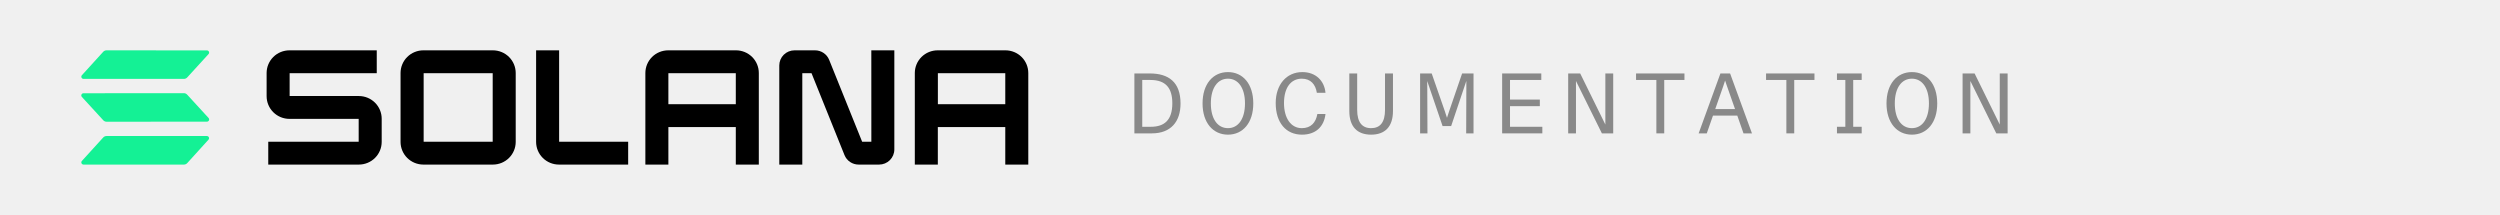
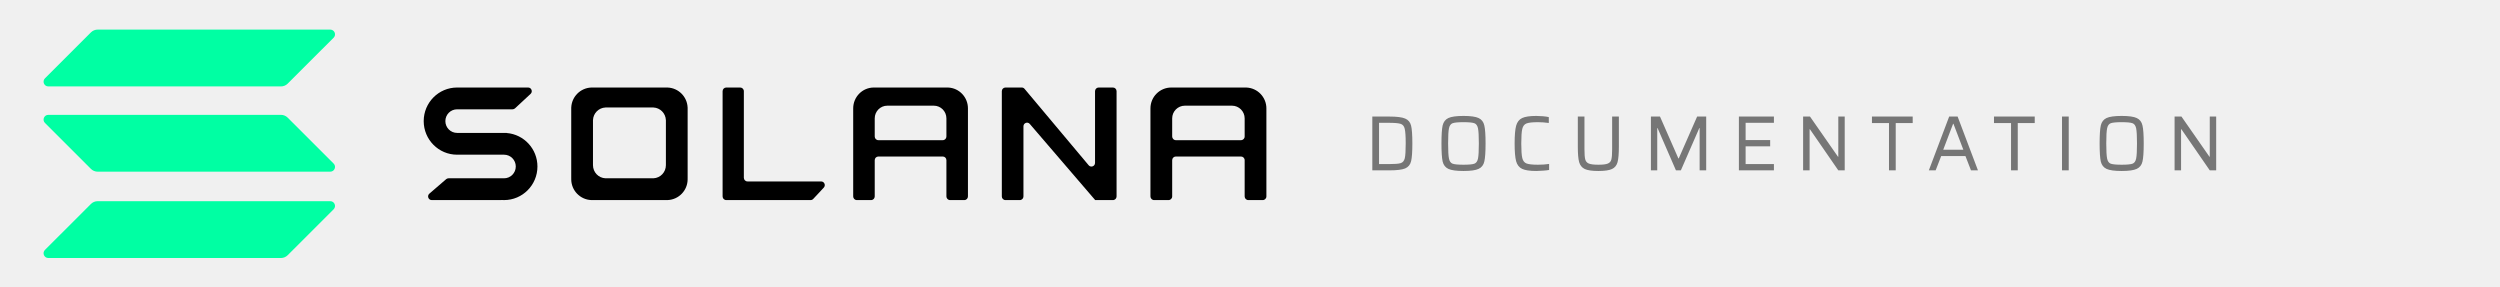
- <svg xmlns="http://www.w3.org/2000/svg" width="919" height="79" viewBox="0 0 919 79" fill="none">
-   <g clip-path="url(#clip0)">
-     <path d="M131.908 35.3H106.467V26.9H138.494V18.5H106.409C104.18 18.5 102.043 19.379 100.468 20.943C98.892 22.508 98.007 24.629 98.007 26.842V35.358C98.007 37.571 98.892 39.692 100.468 41.257C102.043 42.821 104.18 43.7 106.409 43.7H131.849V52.1H98.612V60.5H131.908C134.136 60.5 136.273 59.621 137.849 58.057C139.425 56.492 140.31 54.371 140.31 52.158V43.642C140.31 41.429 139.425 39.308 137.849 37.743C136.273 36.179 134.136 35.3 131.908 35.3V35.3Z" fill="black" />
-     <path d="M181.173 18.5H155.639C154.536 18.5 153.443 18.716 152.424 19.135C151.405 19.554 150.479 20.169 149.7 20.944C148.92 21.718 148.302 22.638 147.88 23.65C147.459 24.662 147.242 25.747 147.243 26.842V52.158C147.242 53.254 147.459 54.338 147.88 55.35C148.302 56.362 148.92 57.282 149.7 58.056C150.479 58.831 151.405 59.446 152.424 59.865C153.443 60.284 154.536 60.5 155.639 60.5H181.173C183.402 60.5 185.539 59.621 187.114 58.057C188.69 56.492 189.575 54.371 189.575 52.158V26.842C189.575 24.629 188.69 22.508 187.114 20.943C185.539 19.379 183.402 18.5 181.173 18.5V18.5ZM181.114 52.1H155.733V26.9H181.114V52.1Z" fill="black" />
-     <path d="M270.539 18.5H245.639C243.41 18.5 241.273 19.379 239.698 20.943C238.122 22.508 237.237 24.629 237.237 26.842V60.5H245.697V46.698H270.48V60.5H278.941V26.842C278.941 25.746 278.725 24.661 278.303 23.648C277.881 22.636 277.262 21.716 276.481 20.942C275.701 20.167 274.775 19.552 273.755 19.133C272.735 18.715 271.642 18.499 270.539 18.5V18.5ZM270.48 38.298H245.697V26.9H270.48V38.298Z" fill="black" />
-     <path d="M369.598 18.5H344.704C343.599 18.498 342.505 18.712 341.483 19.13C340.462 19.548 339.534 20.162 338.752 20.937C337.97 21.712 337.349 22.632 336.926 23.645C336.503 24.659 336.285 25.745 336.285 26.842V60.5H344.745V46.698H369.54V60.5H378V26.842C378 24.629 377.115 22.508 375.539 20.943C373.964 19.379 371.827 18.5 369.598 18.5V18.5ZM369.54 38.298H344.763V26.9H369.54V38.298Z" fill="black" />
-     <path d="M320.309 52.1H316.925L304.798 22C304.383 20.967 303.666 20.082 302.739 19.458C301.812 18.834 300.718 18.5 299.598 18.5H292.066C290.581 18.5 289.157 19.086 288.107 20.128C287.057 21.171 286.467 22.585 286.467 24.059V60.5H294.927V26.9H298.312L310.433 57C310.846 58.033 311.562 58.919 312.488 59.543C313.414 60.167 314.507 60.5 315.626 60.5H323.159C324.644 60.5 326.068 59.914 327.118 58.872C328.168 57.829 328.758 56.415 328.758 54.941V18.5H320.297L320.309 52.1Z" fill="black" />
-     <path d="M205.533 18.5H197.072V52.158C197.072 54.371 197.957 56.492 199.533 58.057C201.109 59.621 203.246 60.5 205.474 60.5H230.915V52.1H205.533V18.5Z" fill="black" />
-     <path fill-rule="evenodd" clip-rule="evenodd" d="M37.954 50.525C38.104 50.364 38.286 50.234 38.488 50.144C38.69 50.053 38.908 50.005 39.129 50H76.05C76.207 50.002 76.359 50.049 76.489 50.135C76.619 50.221 76.721 50.343 76.783 50.485C76.845 50.627 76.864 50.785 76.839 50.938C76.813 51.091 76.743 51.233 76.638 51.347L68.812 59.975C68.662 60.136 68.48 60.266 68.278 60.356C68.076 60.447 67.858 60.495 67.637 60.5H30.692C30.536 60.498 30.384 60.451 30.254 60.365C30.124 60.279 30.021 60.157 29.959 60.015C29.897 59.873 29.878 59.715 29.904 59.562C29.929 59.409 29.999 59.267 30.105 59.153L37.954 50.525ZM76.673 43.373C76.778 43.488 76.848 43.63 76.874 43.783C76.9 43.936 76.88 44.093 76.818 44.236C76.756 44.378 76.654 44.5 76.524 44.586C76.394 44.672 76.242 44.719 76.085 44.721L39.153 44.75C38.931 44.745 38.713 44.697 38.511 44.606C38.309 44.516 38.128 44.386 37.977 44.225L30.093 35.627C29.987 35.512 29.918 35.37 29.892 35.217C29.866 35.064 29.886 34.907 29.948 34.764C30.01 34.622 30.112 34.5 30.242 34.414C30.372 34.328 30.524 34.281 30.68 34.279L67.613 34.25C67.835 34.255 68.053 34.303 68.255 34.394C68.457 34.484 68.638 34.614 68.788 34.775L76.673 43.373ZM37.954 19.025C38.104 18.863 38.286 18.734 38.488 18.643C38.69 18.553 38.908 18.505 39.129 18.5L76.074 18.529C76.23 18.531 76.382 18.578 76.512 18.664C76.642 18.75 76.744 18.872 76.806 19.014C76.868 19.157 76.888 19.314 76.862 19.467C76.836 19.62 76.767 19.762 76.661 19.877L68.812 28.475C68.662 28.637 68.48 28.766 68.278 28.857C68.076 28.947 67.858 28.995 67.637 29H30.692C30.536 28.998 30.384 28.951 30.254 28.865C30.124 28.779 30.021 28.657 29.959 28.515C29.897 28.372 29.878 28.215 29.904 28.062C29.929 27.909 29.999 27.767 30.105 27.652L37.954 19.025Z" fill="#14F195" />
-   </g>
-   <path d="M423.386 49.028C430.439 49.028 433.965 44.686 433.965 38.047C433.965 30.15 429.549 27.003 422.687 27.003H417V49.028H423.386ZM419.891 29.395H422.909C428.628 29.395 430.947 32.478 430.947 37.984C430.947 44.151 428.024 46.605 423.036 46.605H419.891V29.395Z" fill="#898989" />
-   <path d="M451.399 49.5C456.895 49.5 460.708 45.127 460.708 38.016C460.708 30.905 456.927 26.5 451.399 26.5C445.871 26.5 442.059 30.905 442.059 38.016C442.059 45.127 445.903 49.5 451.399 49.5ZM451.399 47.109C447.587 47.109 445.109 43.711 445.109 38.016C445.109 32.289 447.618 28.923 451.399 28.923C455.148 28.923 457.658 32.289 457.658 38.016C457.658 43.711 455.18 47.109 451.399 47.109Z" fill="#898989" />
-   <path d="M478.606 49.5C483.626 49.5 486.708 46.605 487.248 41.917H484.261C483.689 45.095 481.879 47.109 478.543 47.109C474.54 47.109 471.998 43.428 471.998 37.89C471.998 32.352 474.444 28.923 478.543 28.923C481.783 28.923 483.594 30.999 484.071 34.114H487.248C486.866 29.804 483.785 26.5 478.733 26.5C472.951 26.5 468.948 31.062 468.948 37.89C468.948 45.032 472.665 49.5 478.606 49.5Z" fill="#898989" />
-   <path d="M504.016 49.5C509.131 49.5 512.054 46.574 512.054 40.816V27.003H509.131V40.407C509.131 44.938 507.352 47.109 504.016 47.109C500.68 47.109 498.901 44.906 498.901 40.407V27.003H496.01V40.816C496.01 46.574 498.933 49.5 504.016 49.5Z" fill="#898989" />
-   <path d="M524.734 49.028L524.67 32.761C524.67 31.723 524.67 30.842 524.639 29.772L530.294 46.354H533.439L539.03 29.741V32.856L538.967 49.028H541.667V27.003H537.474L532.74 40.785L531.914 43.302C531.628 42.452 531.342 41.634 531.088 40.785L526.291 27.003H522.033V49.028H524.734Z" fill="#898989" />
-   <path d="M566.963 49.028V46.605H555.081V39.023H566.041V36.6H555.081V29.395H566.581V27.003H552.19V49.028H566.963Z" fill="#898989" />
-   <path d="M579.325 49.028V32.447V29.772L588.856 49.028H593.018V27.003H590.127V43.019V45.787L580.882 27.003H576.466V49.028H579.325Z" fill="#898989" />
-   <path d="M611.772 49.028V29.395H619.207V27.003H601.415V29.395H608.881V49.028H611.772Z" fill="#898989" />
-   <path d="M644.023 49.028L635.986 27.003H632.427L624.421 49.028H627.408L629.695 42.484H638.623L640.91 49.028H644.023ZM633.444 31.754C633.698 30.999 633.921 30.339 634.143 29.615L634.874 31.754L637.797 40.092H630.521L633.444 31.754Z" fill="#898989" />
-   <path d="M659.562 49.028V29.395H666.996V27.003H649.205V29.395H656.671V49.028H659.562Z" fill="#898989" />
-   <path d="M684.353 27.003H675.267V29.395H678.349V46.605H675.267V49.028H684.353V46.605H681.24V29.395H684.353V27.003Z" fill="#898989" />
-   <path d="M702.819 49.5C708.315 49.5 712.127 45.127 712.127 38.016C712.127 30.905 708.347 26.5 702.819 26.5C697.291 26.5 693.478 30.905 693.478 38.016C693.478 45.127 697.322 49.5 702.819 49.5ZM702.819 47.109C699.006 47.109 696.528 43.711 696.528 38.016C696.528 32.289 699.038 28.923 702.819 28.923C706.567 28.923 709.077 32.289 709.077 38.016C709.077 43.711 706.599 47.109 702.819 47.109Z" fill="#898989" />
-   <path d="M724.307 49.028V32.447V29.772L733.838 49.028H738V27.003H735.109V43.019V45.787L725.864 27.003H721.448V49.028H724.307Z" fill="#898989" />
-   <defs>
-     <clipPath id="clip0">
-       <rect width="349" height="42" fill="white" transform="translate(29 18.5)" />
-     </clipPath>
-   </defs>
+ <svg xmlns="http://www.w3.org/2000/svg" width="4476" height="513" viewBox="0 0 4476 513" fill="none">
+   <path d="M2457 208.68H2487.66C2501.01 208.68 2510.43 209.893 2515.94 212.32C2521.45 214.653 2524.95 218.9 2526.44 225.06C2527.93 231.22 2528.68 241.813 2528.68 256.84C2528.68 271.867 2527.93 282.46 2526.44 288.62C2524.95 294.78 2521.45 299.073 2515.94 301.5C2510.43 303.833 2501.01 305 2487.66 305H2457V208.68ZM2485.7 293.8C2496.62 293.8 2503.95 293.24 2507.68 292.12C2511.51 290.907 2513.98 288.013 2515.1 283.44C2516.22 278.773 2516.78 269.907 2516.78 256.84C2516.78 243.867 2516.17 235.047 2514.96 230.38C2513.84 225.713 2511.37 222.82 2507.54 221.7C2503.81 220.487 2496.53 219.88 2485.7 219.88H2469.04V293.8H2485.7ZM2620.28 306.12C2607.5 306.12 2598.44 304.86 2593.12 302.34C2587.8 299.82 2584.4 295.433 2582.9 289.18C2581.5 282.833 2580.8 272.053 2580.8 256.84C2580.8 241.627 2581.5 230.893 2582.9 224.64C2584.4 218.293 2587.8 213.86 2593.12 211.34C2598.44 208.82 2607.5 207.56 2620.28 207.56C2632.98 207.56 2641.98 208.82 2647.3 211.34C2652.72 213.86 2656.12 218.293 2657.52 224.64C2659.02 230.893 2659.76 241.627 2659.76 256.84C2659.76 272.053 2659.02 282.833 2657.52 289.18C2656.12 295.433 2652.72 299.82 2647.3 302.34C2641.98 304.86 2632.98 306.12 2620.28 306.12ZM2620.28 294.92C2629.8 294.92 2636.24 294.313 2639.6 293.1C2642.96 291.887 2645.16 288.853 2646.18 284C2647.21 279.147 2647.72 270.093 2647.72 256.84C2647.72 243.587 2647.21 234.533 2646.18 229.68C2645.16 224.827 2642.96 221.793 2639.6 220.58C2636.24 219.367 2629.8 218.76 2620.28 218.76C2610.76 218.76 2604.28 219.367 2600.82 220.58C2597.46 221.793 2595.27 224.827 2594.24 229.68C2593.22 234.533 2592.7 243.587 2592.7 256.84C2592.7 270.093 2593.22 279.147 2594.24 284C2595.27 288.853 2597.46 291.887 2600.82 293.1C2604.28 294.313 2610.76 294.92 2620.28 294.92ZM2773.53 304.3C2770.64 304.86 2767 305.28 2762.61 305.56C2758.32 305.933 2754.3 306.12 2750.57 306.12C2739 306.12 2730.55 304.86 2725.23 302.34C2719.91 299.82 2716.32 295.247 2714.45 288.62C2712.68 281.9 2711.79 271.307 2711.79 256.84C2711.79 242.467 2712.68 231.92 2714.45 225.2C2716.32 218.48 2719.91 213.86 2725.23 211.34C2730.55 208.82 2739 207.56 2750.57 207.56C2754.4 207.56 2758.41 207.747 2762.61 208.12C2766.81 208.493 2770.26 209.007 2772.97 209.66V220.16C2765.97 219.227 2759.53 218.76 2753.65 218.76C2743.85 218.76 2736.99 219.507 2733.07 221C2729.24 222.493 2726.72 225.713 2725.51 230.66C2724.3 235.607 2723.69 244.333 2723.69 256.84C2723.69 269.347 2724.3 278.073 2725.51 283.02C2726.72 287.967 2729.24 291.187 2733.07 292.68C2736.99 294.173 2743.85 294.92 2753.65 294.92C2760.84 294.92 2767.46 294.453 2773.53 293.52V304.3ZM2898.42 208.68V262.86C2898.42 275.367 2897.62 284.56 2896.04 290.44C2894.45 296.227 2891.14 300.287 2886.1 302.62C2881.06 304.953 2872.94 306.12 2861.74 306.12C2850.54 306.12 2842.42 304.953 2837.38 302.62C2832.34 300.193 2828.98 296.087 2827.3 290.3C2825.71 284.513 2824.92 275.367 2824.92 262.86V208.68H2836.82V267.48C2836.82 275.88 2837.28 281.853 2838.22 285.4C2839.15 288.947 2841.3 291.42 2844.66 292.82C2848.02 294.22 2853.71 294.92 2861.74 294.92C2869.76 294.92 2875.41 294.22 2878.68 292.82C2882.04 291.42 2884.14 288.993 2884.98 285.54C2885.91 281.993 2886.38 275.973 2886.38 267.48V208.68H2898.42ZM3043.02 305V229.26H3042.46L3009.42 305H3000.6L2967.7 229.26H2967.14V305H2955.8V208.68H2972.04L3004.94 283.58H3005.64L3038.54 208.68H3054.78V305H3043.02ZM3113.31 305V208.68H3176.03V219.88H3125.35V250.82H3169.31V262.02H3125.35V293.8H3176.03V305H3113.31ZM3291.3 305L3240.48 231.36H3239.92V305H3228.3V208.68H3240.62L3290.74 280.64H3291.3V208.68H3302.78V305H3291.3ZM3382.06 305V220.3H3351.54V208.68H3424.48V220.3H3394.1V305H3382.06ZM3528.86 305L3518.92 279.38H3475.52L3465.58 305H3453.4L3489.8 208.68H3504.92L3541.32 305H3528.86ZM3497.5 221.7H3496.8L3479.16 268.04H3515.14L3497.5 221.7ZM3600.56 305V220.3H3570.04V208.68H3642.98V220.3H3612.6V305H3600.56ZM3691.82 305V208.68H3703.86V305H3691.82ZM3798.64 306.12C3785.86 306.12 3776.8 304.86 3771.48 302.34C3766.16 299.82 3762.76 295.433 3761.26 289.18C3759.86 282.833 3759.16 272.053 3759.16 256.84C3759.16 241.627 3759.86 230.893 3761.26 224.64C3762.76 218.293 3766.16 213.86 3771.48 211.34C3776.8 208.82 3785.86 207.56 3798.64 207.56C3811.34 207.56 3820.34 208.82 3825.66 211.34C3831.08 213.86 3834.48 218.293 3835.88 224.64C3837.38 230.893 3838.12 241.627 3838.12 256.84C3838.12 272.053 3837.38 282.833 3835.88 289.18C3834.48 295.433 3831.08 299.82 3825.66 302.34C3820.34 304.86 3811.34 306.12 3798.64 306.12ZM3798.64 294.92C3808.16 294.92 3814.6 294.313 3817.96 293.1C3821.32 291.887 3823.52 288.853 3824.54 284C3825.57 279.147 3826.08 270.093 3826.08 256.84C3826.08 243.587 3825.57 234.533 3824.54 229.68C3823.52 224.827 3821.32 221.793 3817.96 220.58C3814.6 219.367 3808.16 218.76 3798.64 218.76C3789.12 218.76 3782.64 219.367 3779.18 220.58C3775.82 221.793 3773.63 224.827 3772.6 229.68C3771.58 234.533 3771.06 243.587 3771.06 256.84C3771.06 270.093 3771.58 279.147 3772.6 284C3773.63 288.853 3775.82 291.887 3779.18 293.1C3782.64 294.313 3789.12 294.92 3798.64 294.92ZM3956.37 305L3905.55 231.36H3904.99V305H3893.37V208.68H3905.69L3955.81 280.64H3956.37V208.68H3967.85V305H3956.37Z" fill="#767676" />
+   <path d="M162.805 365.174C165.998 361.984 170.327 360.192 174.84 360.192H591.301C598.887 360.192 602.685 369.366 597.318 374.728L515.027 456.954C511.834 460.145 507.505 461.937 502.991 461.937H86.531C78.944 461.937 75.146 452.763 80.513 447.4L162.805 365.174Z" fill="#00FFA3" />
+   <path d="M162.805 57.983C165.998 54.792 170.327 53 174.84 53H591.301C598.887 53 602.685 62.174 597.318 67.536L515.027 149.763C511.834 152.953 507.505 154.745 502.991 154.745H86.531C78.944 154.745 75.146 145.571 80.513 140.209L162.805 57.983Z" fill="#00FFA3" />
+   <path d="M515.027 210.6C511.834 207.41 507.505 205.618 502.991 205.618H86.531C78.944 205.618 75.146 214.791 80.513 220.154L162.805 302.38C165.998 305.57 170.327 307.363 174.84 307.363H591.301C598.887 307.363 602.685 298.189 597.318 292.826L515.027 210.6Z" fill="#00FFA3" />
+   <path d="M820.024 276.968H902.478C914.06 276.968 923.449 286.428 923.449 298.097C923.449 309.766 914.06 319.225 902.478 319.225H803.025C801.472 319.225 799.971 319.784 798.791 320.801L768.763 346.684C764.166 350.646 766.947 358.232 772.997 358.232H897.497C897.548 358.232 897.59 358.19 897.59 358.138C897.59 358.084 897.636 358.041 897.69 358.045C899.257 358.169 900.84 358.232 902.438 358.232C935.464 358.232 962.237 331.308 962.237 298.097C962.237 266.558 938.094 240.691 907.38 238.164C907.328 238.16 907.287 238.116 907.287 238.063C907.287 238.007 907.242 237.962 907.186 237.962H818.358C806.776 237.962 797.387 228.502 797.387 216.833C797.387 205.164 806.776 195.705 818.358 195.705H917.673C919.309 195.705 920.884 195.085 922.086 193.969L949.97 168.085C954.332 164.036 951.488 156.698 945.557 156.698H820.024C820.018 156.698 820.013 156.703 820.013 156.709C820.013 156.715 820.008 156.72 820.002 156.719C819.469 156.705 818.934 156.698 818.397 156.698C785.371 156.698 758.599 183.622 758.599 216.833C758.599 250.045 785.371 276.968 818.397 276.968C818.934 276.968 819.469 276.961 820.002 276.947C820.008 276.947 820.013 276.952 820.013 276.958C820.013 276.963 820.018 276.968 820.024 276.968Z" fill="black" />
+   <path d="M1300.26 156.698C1296.66 156.698 1293.74 159.636 1293.74 163.26V351.67C1293.74 355.294 1296.66 358.232 1300.26 358.232H1451.25C1453.05 358.232 1454.77 357.481 1456.01 356.158L1474.91 335.893C1478.81 331.702 1475.86 324.843 1470.15 324.843H1338.32C1334.71 324.843 1331.79 321.905 1331.79 318.282V163.26C1331.79 159.636 1328.87 156.698 1325.27 156.698H1300.26Z" fill="black" />
+   <path fill-rule="evenodd" clip-rule="evenodd" d="M1058.44 156.698C1058.43 156.698 1058.42 156.706 1058.42 156.716C1058.42 156.725 1058.42 156.733 1058.41 156.734C1039.11 157.57 1023.61 173.099 1022.78 192.437C1022.78 192.447 1022.77 192.454 1022.76 192.454C1022.76 192.454 1022.75 192.457 1022.75 192.46C1022.75 192.463 1022.74 192.467 1022.74 192.472V319.208C1022.74 319.218 1022.75 319.225 1022.76 319.225C1022.77 319.225 1022.78 319.233 1022.78 319.243C1022.76 319.776 1022.74 320.312 1022.74 320.85C1022.74 340.945 1038.57 357.337 1058.41 358.196C1058.42 358.197 1058.42 358.204 1058.42 358.214L1058.43 358.222L1058.43 358.228C1058.43 358.23 1058.44 358.232 1058.44 358.232H1195.44C1195.45 358.232 1195.46 358.224 1195.46 358.214L1195.46 358.204L1195.47 358.198L1195.48 358.196C1215.32 357.337 1231.14 340.945 1231.14 320.85C1231.14 320.312 1231.13 319.776 1231.1 319.243C1231.1 319.233 1231.11 319.225 1231.12 319.225C1231.13 319.225 1231.14 319.218 1231.14 319.208V192.472C1231.14 192.462 1231.13 192.454 1231.12 192.454C1231.11 192.454 1231.1 192.447 1231.1 192.437C1230.27 173.099 1214.77 157.57 1195.48 156.734C1195.47 156.733 1195.46 156.725 1195.46 156.716C1195.46 156.706 1195.45 156.698 1195.44 156.698H1058.44ZM1083.98 192.454L1083.97 192.459L1083.97 192.465C1083.97 192.471 1083.96 192.476 1083.96 192.476C1071.9 193.002 1062.21 202.771 1061.69 214.935C1061.69 214.941 1061.69 214.946 1061.68 214.946C1061.67 214.946 1061.67 214.951 1061.67 214.957V294.678C1061.67 294.684 1061.67 294.689 1061.68 294.689C1061.68 294.689 1061.69 294.694 1061.69 294.7C1061.68 295.035 1061.67 295.372 1061.67 295.711C1061.67 308.351 1071.56 318.662 1083.96 319.203C1083.96 319.203 1083.97 319.208 1083.97 319.214L1083.97 319.22L1083.97 319.224L1083.98 319.225H1169.9L1169.91 319.224L1169.91 319.22L1169.92 319.214C1169.92 319.208 1169.92 319.203 1169.93 319.203C1182.33 318.662 1192.22 308.351 1192.22 295.711C1192.22 295.372 1192.21 295.035 1192.19 294.7L1192.19 294.697L1192.2 294.694L1192.2 294.689C1192.21 294.689 1192.22 294.684 1192.22 294.678V214.957C1192.22 214.951 1192.21 214.946 1192.2 214.946C1192.2 214.946 1192.19 214.941 1192.19 214.935C1191.67 202.771 1181.99 193.002 1169.93 192.476C1169.92 192.476 1169.92 192.471 1169.92 192.465L1169.91 192.46L1169.91 192.456L1169.9 192.454H1083.98Z" fill="black" />
+   <path fill-rule="evenodd" clip-rule="evenodd" d="M1694.45 351.67C1694.45 355.294 1697.35 358.232 1700.93 358.232H1726.53C1730.11 358.232 1733.01 355.294 1733.01 351.67V195.722C1733.01 195.712 1733 195.705 1732.99 195.705L1732.98 195.703L1732.98 195.7C1732.98 195.697 1732.97 195.692 1732.97 195.687C1733 195.154 1733.01 194.618 1733.01 194.079C1733.01 173.985 1717.34 157.593 1697.68 156.734C1697.67 156.733 1697.67 156.725 1697.67 156.716C1697.67 156.706 1697.66 156.698 1697.65 156.698H1566.13C1566.12 156.698 1566.11 156.706 1566.11 156.715C1566.11 156.725 1566.1 156.733 1566.09 156.732C1565.56 156.71 1565.03 156.698 1564.5 156.698C1544.1 156.698 1527.56 173.434 1527.56 194.079C1527.56 194.618 1527.57 195.154 1527.59 195.687C1527.59 195.697 1527.58 195.705 1527.57 195.705C1527.56 195.705 1527.56 195.712 1527.56 195.722V351.67C1527.56 355.294 1530.45 358.232 1534.03 358.232H1559.64C1563.21 358.232 1566.11 355.294 1566.11 351.67V286.78C1566.11 283.156 1569.01 280.219 1572.58 280.219H1687.98C1691.56 280.219 1694.45 283.156 1694.45 286.78V351.67ZM1566.11 244.402V211.957C1566.11 199.391 1576.18 189.204 1588.6 189.204H1671.97C1684.39 189.204 1694.45 199.391 1694.45 211.957V244.402C1694.45 248.026 1691.56 250.964 1687.98 250.964H1572.58C1569.01 250.964 1566.11 248.026 1566.11 244.402Z" fill="black" />
+   <path fill-rule="evenodd" clip-rule="evenodd" d="M2234.96 358.232C2231.36 358.232 2228.43 355.294 2228.43 351.67V286.78C2228.43 283.156 2225.5 280.219 2221.89 280.219H2105.22C2101.61 280.219 2098.68 283.156 2098.68 286.78V351.67C2098.68 355.294 2095.76 358.232 2092.15 358.232H2066.3C2062.69 358.232 2059.76 355.294 2059.76 351.67V195.722L2059.76 195.717L2059.76 195.712C2059.77 195.707 2059.77 195.705 2059.78 195.705C2059.79 195.705 2059.8 195.697 2059.79 195.687C2059.77 195.154 2059.76 194.618 2059.76 194.079C2059.76 173.434 2076.46 156.698 2097.06 156.698C2097.6 156.698 2098.13 156.71 2098.67 156.732C2098.68 156.733 2098.68 156.725 2098.68 156.715C2098.68 156.706 2098.69 156.698 2098.7 156.698L2231.66 156.698C2231.67 156.698 2231.67 156.706 2231.67 156.716C2231.67 156.725 2231.68 156.733 2231.69 156.734C2251.53 157.593 2267.35 173.985 2267.35 194.079C2267.35 194.618 2267.34 195.154 2267.32 195.687C2267.32 195.697 2267.33 195.705 2267.34 195.705C2267.34 195.705 2267.35 195.707 2267.35 195.71C2267.35 195.713 2267.35 195.717 2267.35 195.722V351.67C2267.35 355.294 2264.43 358.232 2260.82 358.232H2234.96ZM2098.68 211.957V244.402C2098.68 248.026 2101.61 250.964 2105.22 250.964H2221.89C2225.5 250.964 2228.43 248.026 2228.43 244.402V211.957C2228.43 199.391 2218.26 189.204 2205.72 189.204H2121.39C2108.85 189.204 2098.68 199.391 2098.68 211.957Z" fill="black" />
+   <path d="M1829.39 156.698C1831.28 156.698 1833.08 157.54 1834.31 159.002L1949.15 295.901C1953.06 300.542 1960.55 297.743 1960.55 291.643V163.26C1960.55 159.636 1963.45 156.698 1967.03 156.698H1992.63C1996.21 156.698 1999.11 159.636 1999.11 163.26V351.67C1999.11 355.294 1996.21 358.232 1992.63 358.232H1960.79C1960.66 358.232 1960.55 358.122 1960.55 357.987C1960.55 357.927 1960.53 357.87 1960.49 357.825L1843.72 221.882C1839.79 217.316 1832.38 220.136 1832.38 226.198V351.67C1832.38 355.294 1829.48 358.232 1825.9 358.232H1800.13C1796.56 358.232 1793.66 355.294 1793.66 351.67V163.26C1793.66 159.636 1796.56 156.698 1800.13 156.698H1829.39Z" fill="black" />
</svg>
